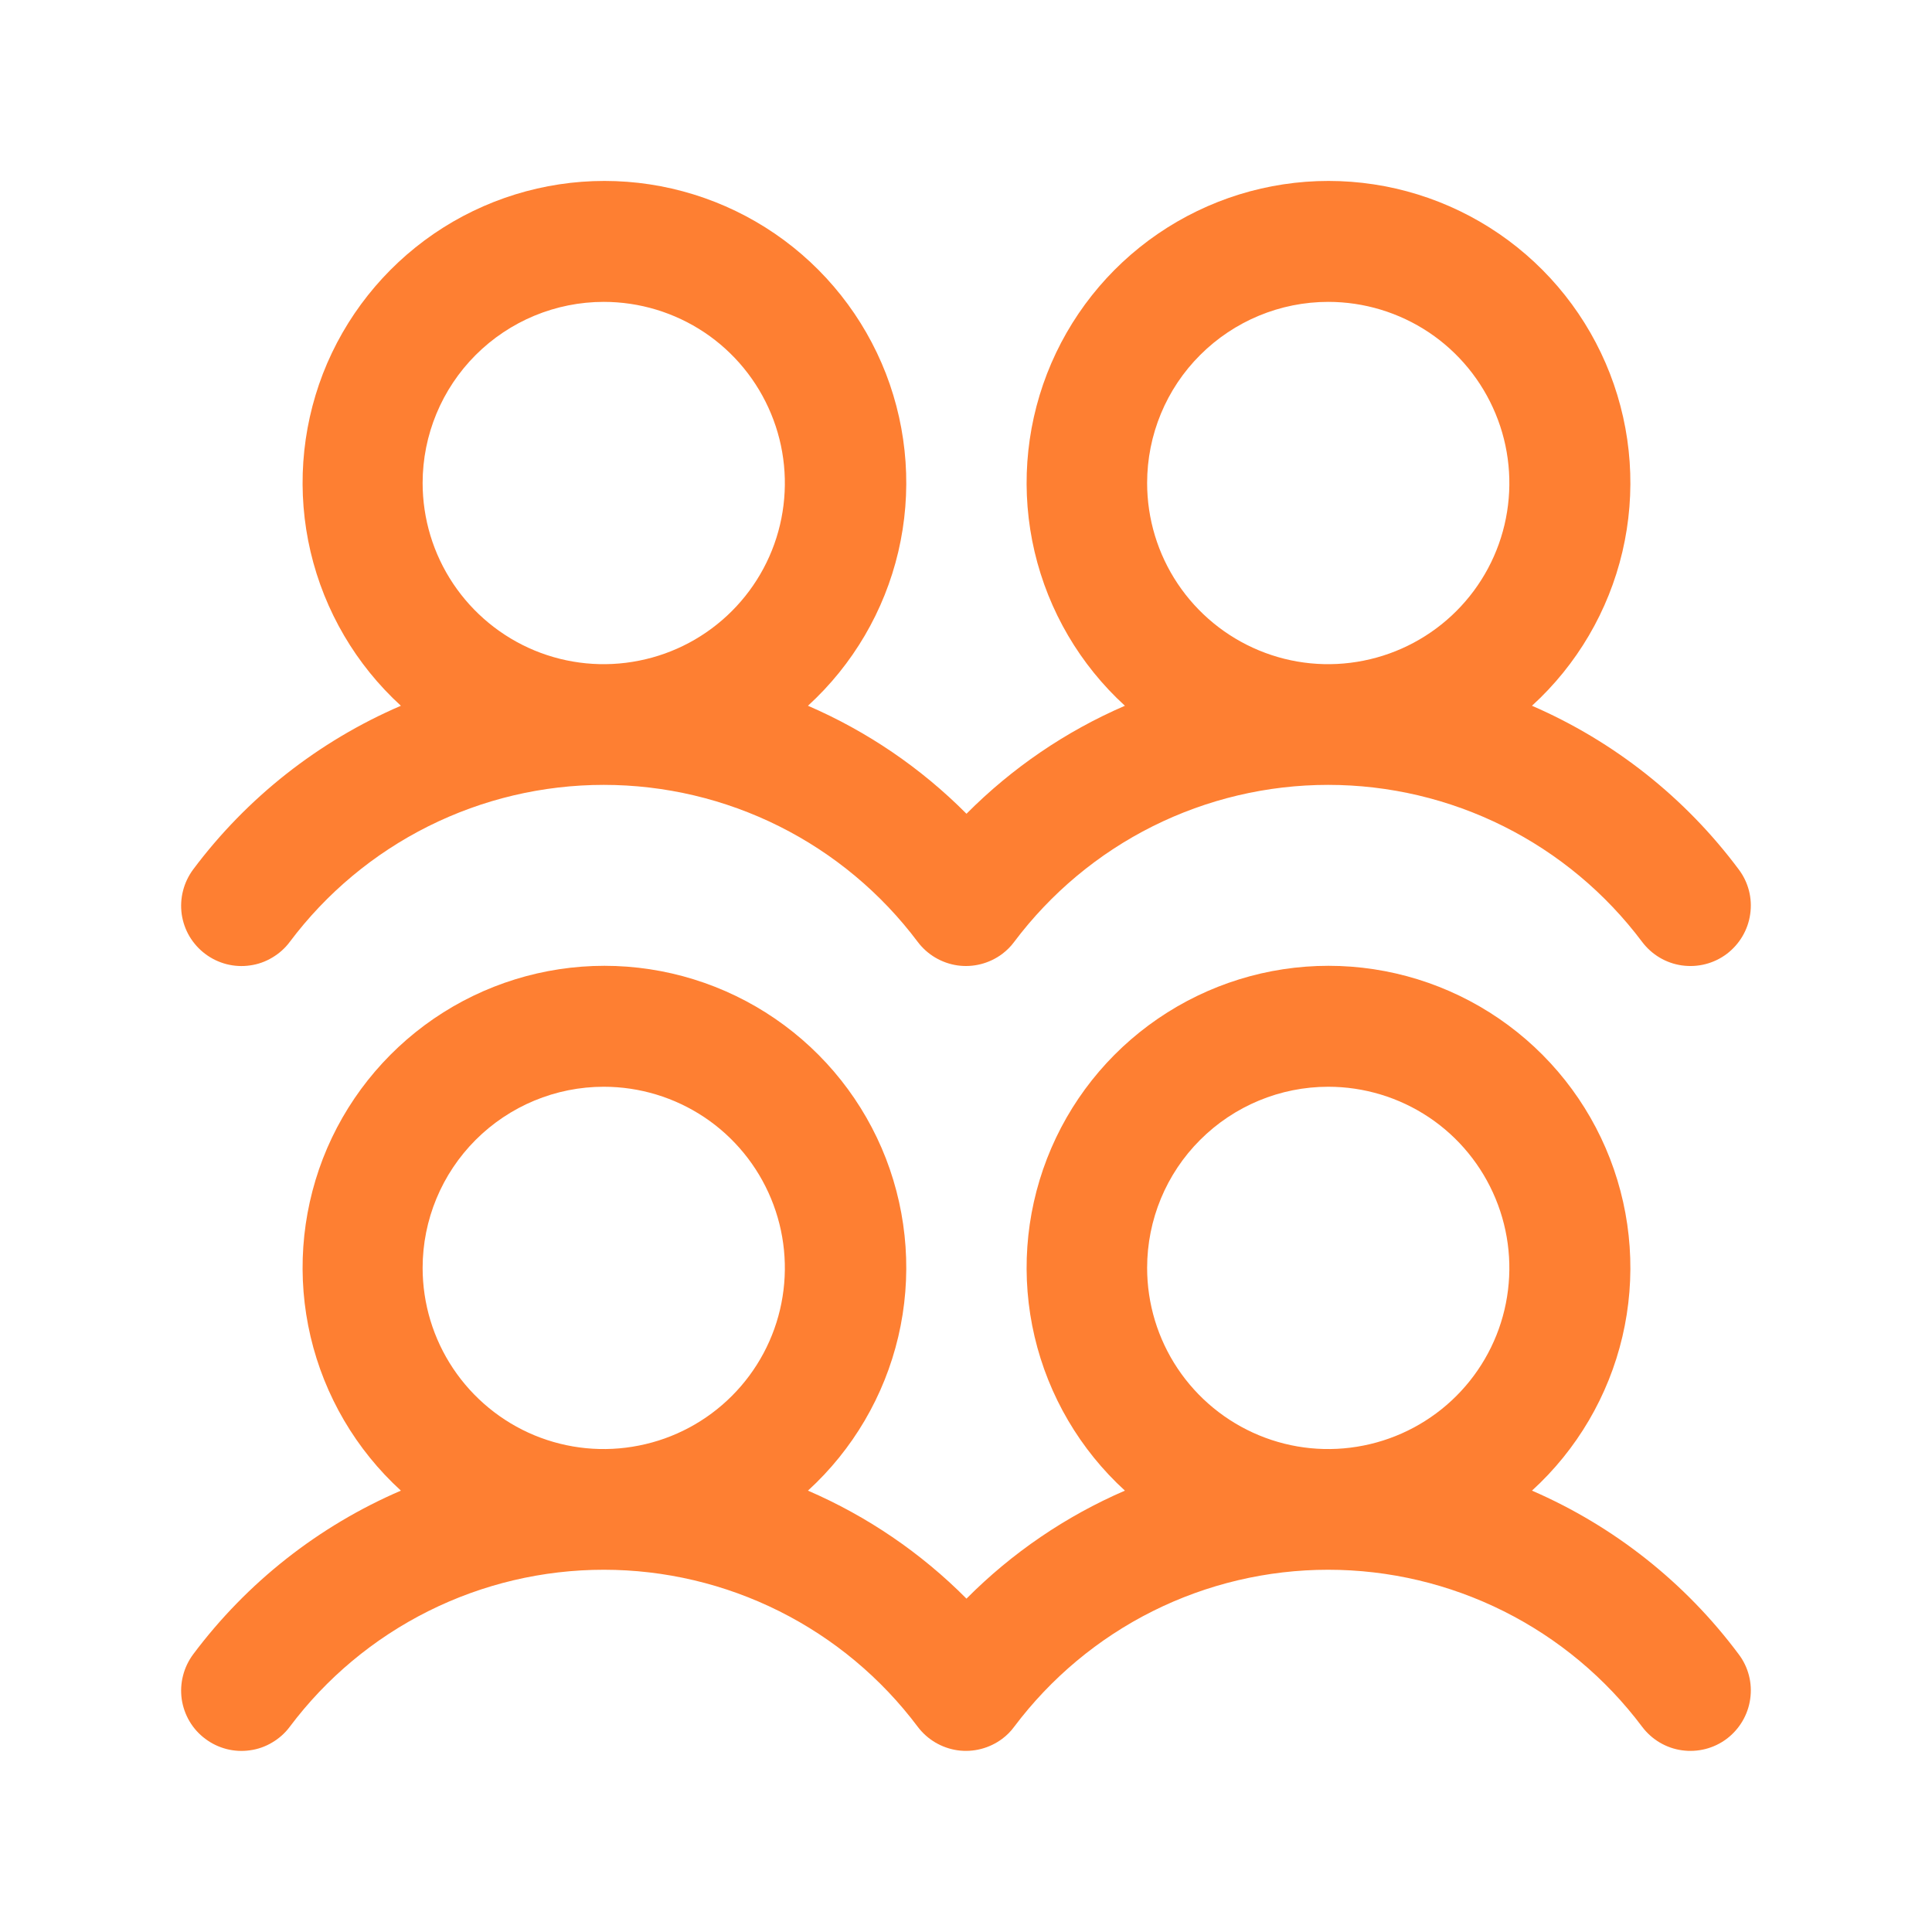
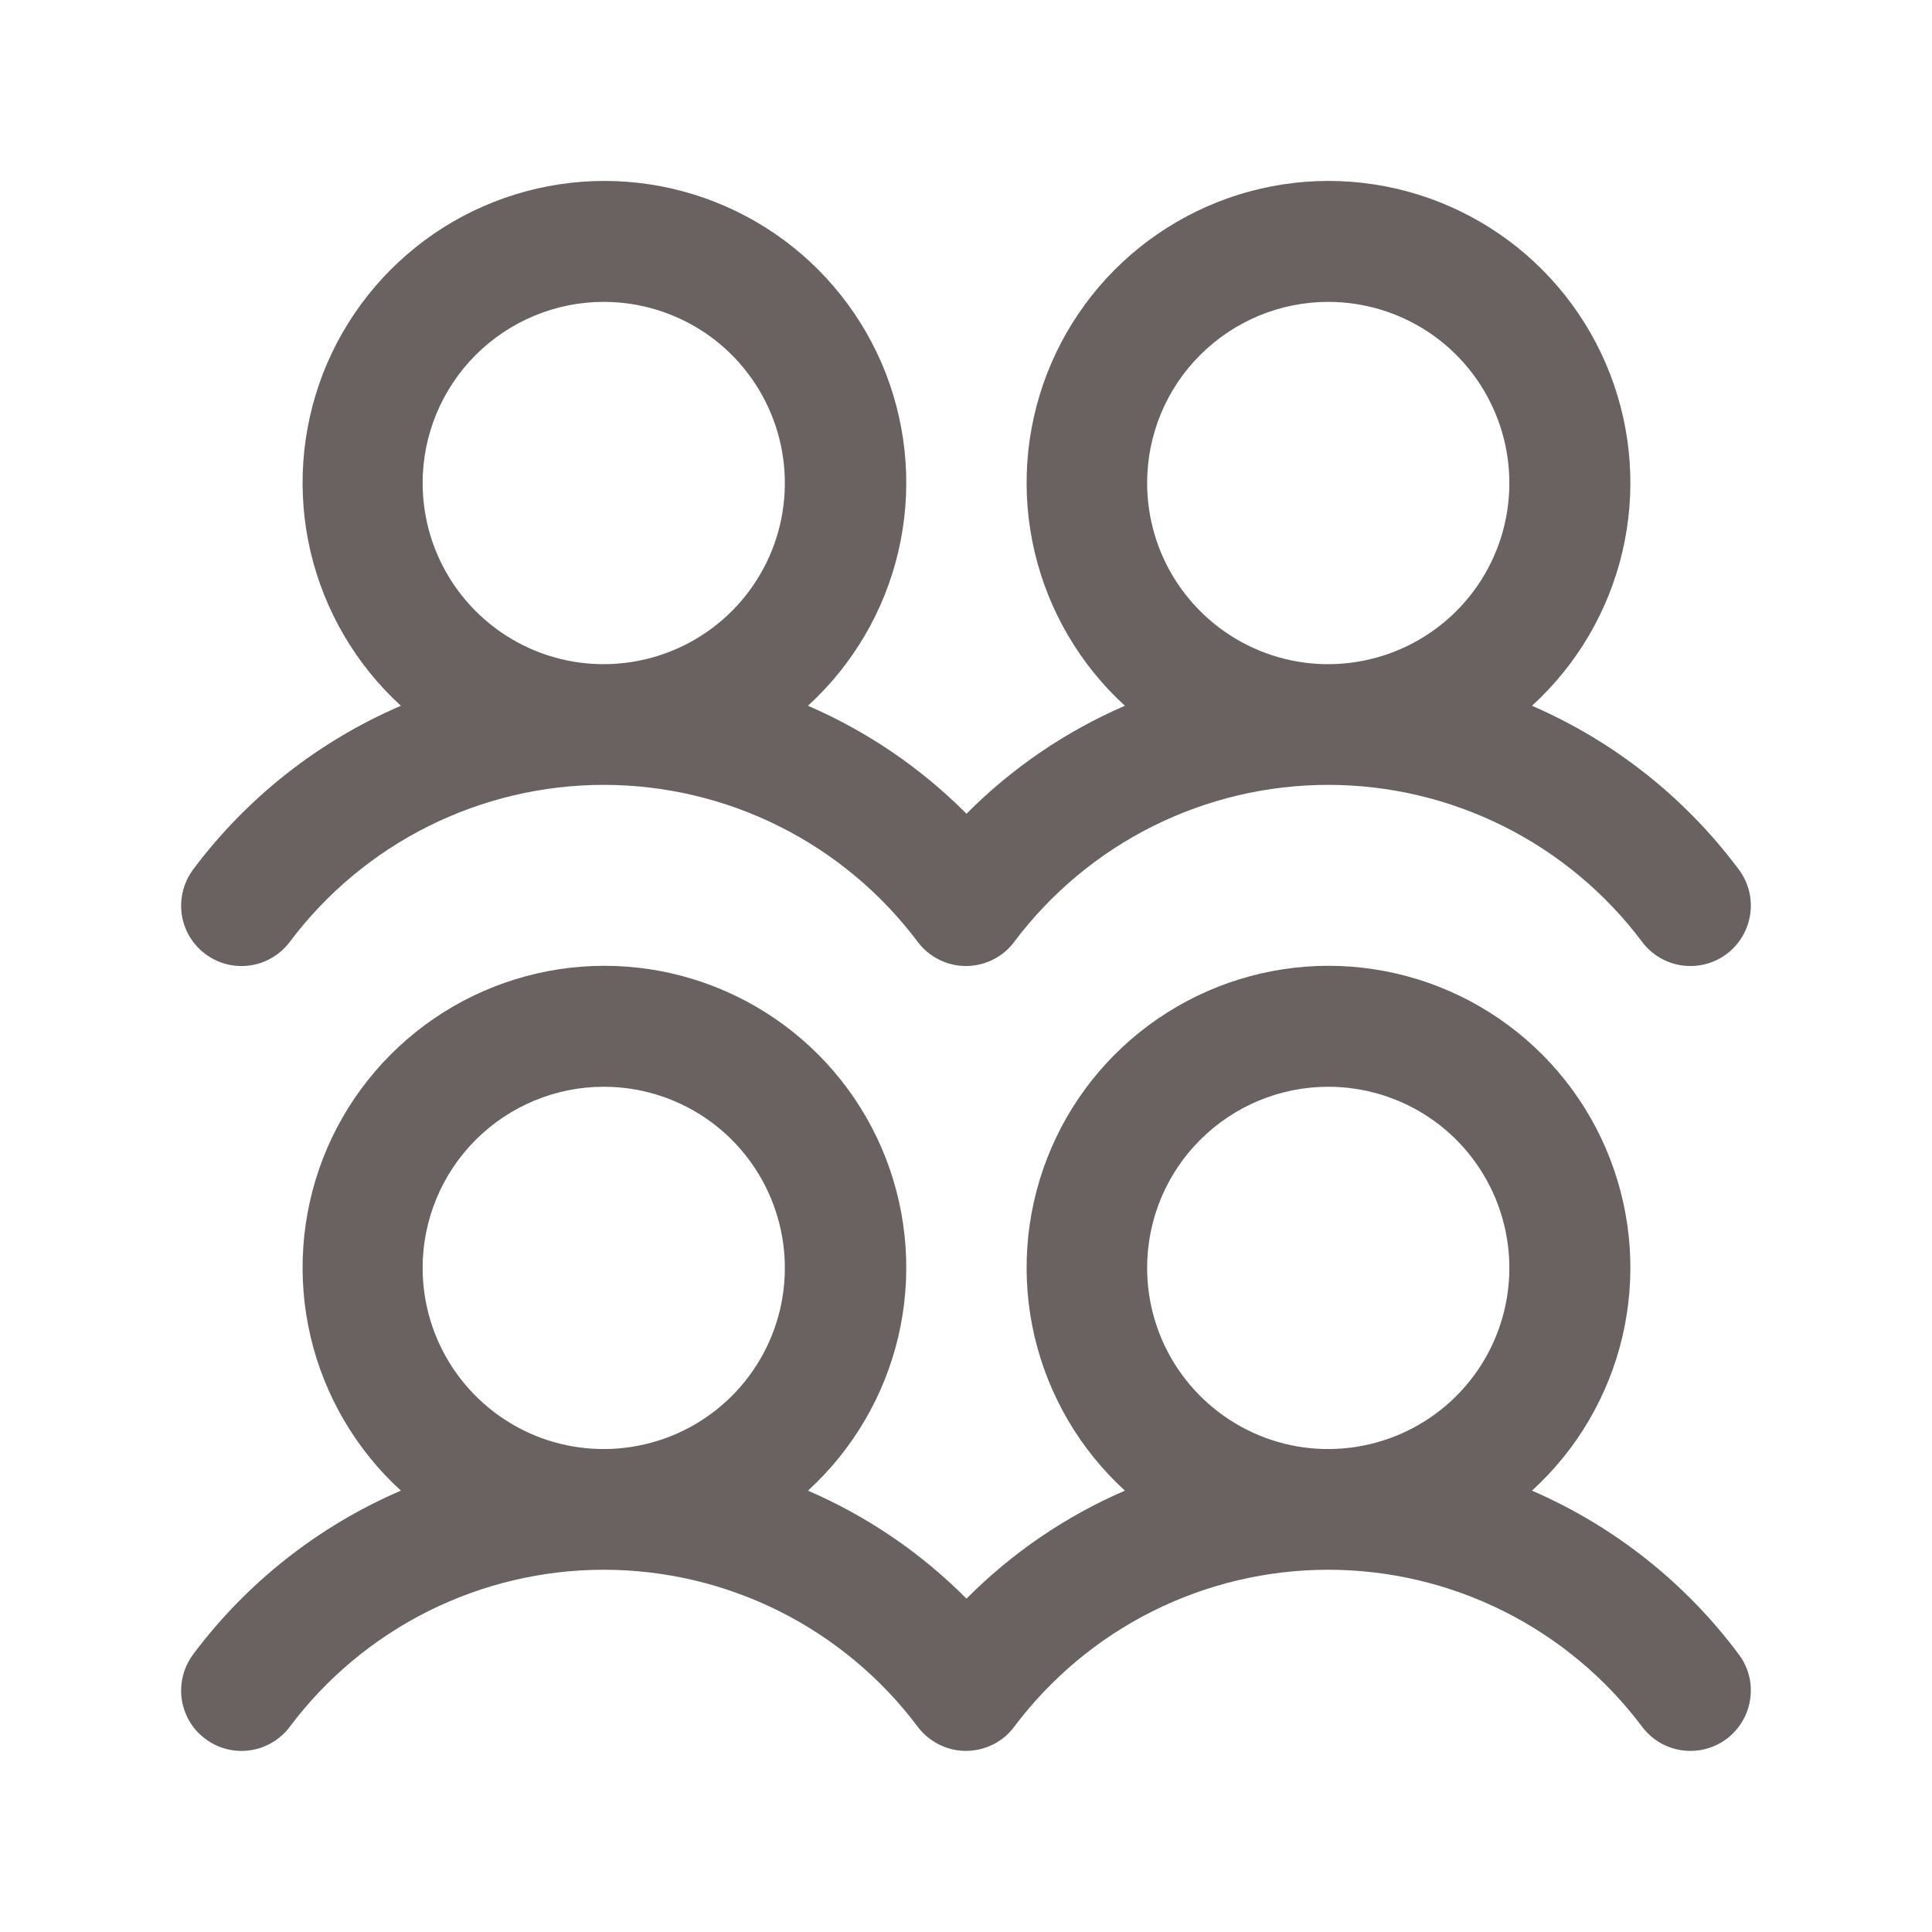
<svg xmlns="http://www.w3.org/2000/svg" width="20" height="20" viewBox="0 0 20 20" fill="none">
-   <path d="M2.125 9.875C2.191 9.925 2.265 9.96 2.345 9.981C2.424 10.001 2.507 10.006 2.588 9.994C2.67 9.983 2.748 9.955 2.818 9.913C2.889 9.871 2.951 9.816 3 9.75C3.378 9.246 3.869 8.836 4.433 8.554C4.997 8.272 5.619 8.125 6.25 8.125C6.881 8.125 7.503 8.272 8.067 8.554C8.631 8.836 9.122 9.246 9.5 9.75C9.6 9.883 9.748 9.97 9.912 9.994C10.076 10.017 10.242 9.974 10.375 9.875C10.422 9.839 10.464 9.798 10.499 9.75C10.878 9.246 11.368 8.836 11.932 8.554C12.496 8.272 13.118 8.125 13.749 8.125C14.38 8.125 15.002 8.272 15.566 8.554C16.13 8.836 16.621 9.246 16.999 9.75C17.099 9.883 17.247 9.971 17.411 9.994C17.575 10.017 17.742 9.975 17.875 9.875C18.007 9.775 18.095 9.627 18.118 9.463C18.142 9.299 18.099 9.132 17.999 9C17.446 8.258 16.708 7.674 15.859 7.306C16.325 6.881 16.651 6.325 16.795 5.712C16.939 5.098 16.894 4.456 16.666 3.868C16.438 3.281 16.038 2.776 15.518 2.42C14.998 2.064 14.383 1.873 13.752 1.873C13.122 1.873 12.507 2.064 11.987 2.42C11.467 2.776 11.067 3.281 10.839 3.868C10.611 4.456 10.566 5.098 10.71 5.712C10.854 6.325 11.18 6.881 11.645 7.306C11.032 7.571 10.476 7.95 10.005 8.424C9.534 7.95 8.977 7.571 8.364 7.306C8.829 6.881 9.155 6.325 9.299 5.712C9.443 5.098 9.398 4.456 9.171 3.868C8.943 3.281 8.543 2.776 8.023 2.42C7.503 2.064 6.887 1.873 6.257 1.873C5.627 1.873 5.011 2.064 4.491 2.42C3.972 2.776 3.571 3.281 3.343 3.868C3.116 4.456 3.071 5.098 3.215 5.712C3.359 6.325 3.685 6.881 4.15 7.306C3.297 7.673 2.556 8.257 2 9C1.951 9.066 1.915 9.141 1.895 9.22C1.874 9.3 1.87 9.383 1.881 9.464C1.893 9.545 1.92 9.623 1.962 9.694C2.004 9.764 2.059 9.826 2.125 9.875ZM13.75 3.125C14.121 3.125 14.483 3.235 14.792 3.441C15.1 3.647 15.34 3.94 15.482 4.283C15.624 4.625 15.661 5.002 15.589 5.366C15.517 5.73 15.338 6.064 15.076 6.326C14.814 6.588 14.479 6.767 14.116 6.839C13.752 6.912 13.375 6.875 13.033 6.733C12.69 6.591 12.397 6.35 12.191 6.042C11.985 5.734 11.875 5.371 11.875 5C11.875 4.503 12.072 4.026 12.424 3.675C12.776 3.323 13.253 3.125 13.75 3.125ZM6.25 3.125C6.621 3.125 6.983 3.235 7.292 3.441C7.6 3.647 7.84 3.94 7.982 4.283C8.124 4.625 8.161 5.002 8.089 5.366C8.017 5.73 7.838 6.064 7.576 6.326C7.314 6.588 6.98 6.767 6.616 6.839C6.252 6.912 5.875 6.875 5.532 6.733C5.19 6.591 4.897 6.35 4.691 6.042C4.485 5.734 4.375 5.371 4.375 5C4.375 4.503 4.573 4.026 4.924 3.675C5.276 3.323 5.753 3.125 6.25 3.125ZM15.859 15.431C16.325 15.006 16.651 14.45 16.795 13.837C16.939 13.223 16.894 12.581 16.666 11.993C16.438 11.405 16.038 10.901 15.518 10.545C14.998 10.189 14.383 9.998 13.752 9.998C13.122 9.998 12.507 10.189 11.987 10.545C11.467 10.901 11.067 11.405 10.839 11.993C10.611 12.581 10.566 13.223 10.71 13.837C10.854 14.45 11.18 15.006 11.645 15.431C11.032 15.696 10.476 16.075 10.005 16.549C9.534 16.075 8.977 15.696 8.364 15.431C8.829 15.006 9.155 14.45 9.299 13.837C9.443 13.223 9.398 12.581 9.171 11.993C8.943 11.405 8.543 10.901 8.023 10.545C7.503 10.189 6.887 9.998 6.257 9.998C5.627 9.998 5.011 10.189 4.491 10.545C3.972 10.901 3.571 11.405 3.343 11.993C3.116 12.581 3.071 13.223 3.215 13.837C3.359 14.45 3.685 15.006 4.15 15.431C3.297 15.798 2.556 16.382 2 17.125C1.951 17.191 1.915 17.266 1.895 17.345C1.874 17.425 1.87 17.508 1.881 17.589C1.893 17.67 1.92 17.748 1.962 17.819C2.004 17.89 2.059 17.951 2.125 18C2.191 18.05 2.265 18.085 2.345 18.106C2.424 18.126 2.507 18.131 2.588 18.119C2.67 18.108 2.748 18.08 2.818 18.038C2.889 17.996 2.951 17.941 3 17.875C3.378 17.371 3.869 16.961 4.433 16.679C4.997 16.397 5.619 16.25 6.25 16.25C6.881 16.25 7.503 16.397 8.067 16.679C8.631 16.961 9.122 17.371 9.5 17.875C9.6 18.008 9.748 18.095 9.912 18.119C10.076 18.142 10.242 18.099 10.375 18C10.422 17.965 10.464 17.923 10.499 17.875C10.878 17.371 11.368 16.961 11.932 16.679C12.496 16.397 13.118 16.25 13.749 16.25C14.38 16.25 15.002 16.397 15.566 16.679C16.13 16.961 16.621 17.371 16.999 17.875C17.099 18.008 17.247 18.096 17.411 18.119C17.575 18.142 17.742 18.1 17.875 18C18.007 17.9 18.095 17.752 18.118 17.588C18.142 17.424 18.099 17.257 17.999 17.125C17.446 16.383 16.708 15.799 15.859 15.431ZM6.25 11.25C6.621 11.25 6.983 11.36 7.292 11.566C7.6 11.772 7.84 12.065 7.982 12.408C8.124 12.751 8.161 13.127 8.089 13.491C8.017 13.855 7.838 14.189 7.576 14.451C7.314 14.713 6.98 14.892 6.616 14.964C6.252 15.037 5.875 15 5.532 14.858C5.19 14.716 4.897 14.475 4.691 14.167C4.485 13.859 4.375 13.496 4.375 13.125C4.375 12.628 4.573 12.151 4.924 11.8C5.276 11.448 5.753 11.25 6.25 11.25ZM13.75 11.25C14.121 11.25 14.483 11.36 14.792 11.566C15.1 11.772 15.34 12.065 15.482 12.408C15.624 12.751 15.661 13.127 15.589 13.491C15.517 13.855 15.338 14.189 15.076 14.451C14.814 14.713 14.479 14.892 14.116 14.964C13.752 15.037 13.375 15 13.033 14.858C12.69 14.716 12.397 14.475 12.191 14.167C11.985 13.859 11.875 13.496 11.875 13.125C11.875 12.628 12.072 12.151 12.424 11.8C12.776 11.448 13.253 11.25 13.75 11.25Z" fill="#FE7F32" />
+   <path d="M2.125 9.875C2.191 9.925 2.265 9.96 2.345 9.981C2.424 10.001 2.507 10.006 2.588 9.994C2.67 9.983 2.748 9.955 2.818 9.913C2.889 9.871 2.951 9.816 3 9.75C3.378 9.246 3.869 8.836 4.433 8.554C4.997 8.272 5.619 8.125 6.25 8.125C6.881 8.125 7.503 8.272 8.067 8.554C8.631 8.836 9.122 9.246 9.5 9.75C9.6 9.883 9.748 9.97 9.912 9.994C10.076 10.017 10.242 9.974 10.375 9.875C10.422 9.839 10.464 9.798 10.499 9.75C10.878 9.246 11.368 8.836 11.932 8.554C12.496 8.272 13.118 8.125 13.749 8.125C14.38 8.125 15.002 8.272 15.566 8.554C16.13 8.836 16.621 9.246 16.999 9.75C17.099 9.883 17.247 9.971 17.411 9.994C17.575 10.017 17.742 9.975 17.875 9.875C18.007 9.775 18.095 9.627 18.118 9.463C18.142 9.299 18.099 9.132 17.999 9C17.446 8.258 16.708 7.674 15.859 7.306C16.325 6.881 16.651 6.325 16.795 5.712C16.939 5.098 16.894 4.456 16.666 3.868C16.438 3.281 16.038 2.776 15.518 2.42C14.998 2.064 14.383 1.873 13.752 1.873C13.122 1.873 12.507 2.064 11.987 2.42C11.467 2.776 11.067 3.281 10.839 3.868C10.611 4.456 10.566 5.098 10.71 5.712C10.854 6.325 11.18 6.881 11.645 7.306C11.032 7.571 10.476 7.95 10.005 8.424C9.534 7.95 8.977 7.571 8.364 7.306C8.829 6.881 9.155 6.325 9.299 5.712C9.443 5.098 9.398 4.456 9.171 3.868C8.943 3.281 8.543 2.776 8.023 2.42C7.503 2.064 6.887 1.873 6.257 1.873C5.627 1.873 5.011 2.064 4.491 2.42C3.972 2.776 3.571 3.281 3.343 3.868C3.116 4.456 3.071 5.098 3.215 5.712C3.359 6.325 3.685 6.881 4.15 7.306C3.297 7.673 2.556 8.257 2 9C1.951 9.066 1.915 9.141 1.895 9.22C1.874 9.3 1.87 9.383 1.881 9.464C1.893 9.545 1.92 9.623 1.962 9.694C2.004 9.764 2.059 9.826 2.125 9.875ZM13.75 3.125C14.121 3.125 14.483 3.235 14.792 3.441C15.1 3.647 15.34 3.94 15.482 4.283C15.624 4.625 15.661 5.002 15.589 5.366C15.517 5.73 15.338 6.064 15.076 6.326C14.814 6.588 14.479 6.767 14.116 6.839C13.752 6.912 13.375 6.875 13.033 6.733C12.69 6.591 12.397 6.35 12.191 6.042C11.985 5.734 11.875 5.371 11.875 5C11.875 4.503 12.072 4.026 12.424 3.675C12.776 3.323 13.253 3.125 13.75 3.125ZM6.25 3.125C6.621 3.125 6.983 3.235 7.292 3.441C7.6 3.647 7.84 3.94 7.982 4.283C8.124 4.625 8.161 5.002 8.089 5.366C8.017 5.73 7.838 6.064 7.576 6.326C7.314 6.588 6.98 6.767 6.616 6.839C6.252 6.912 5.875 6.875 5.532 6.733C5.19 6.591 4.897 6.35 4.691 6.042C4.485 5.734 4.375 5.371 4.375 5C4.375 4.503 4.573 4.026 4.924 3.675C5.276 3.323 5.753 3.125 6.25 3.125ZM15.859 15.431C16.325 15.006 16.651 14.45 16.795 13.837C16.939 13.223 16.894 12.581 16.666 11.993C16.438 11.405 16.038 10.901 15.518 10.545C14.998 10.189 14.383 9.998 13.752 9.998C13.122 9.998 12.507 10.189 11.987 10.545C11.467 10.901 11.067 11.405 10.839 11.993C10.611 12.581 10.566 13.223 10.71 13.837C10.854 14.45 11.18 15.006 11.645 15.431C11.032 15.696 10.476 16.075 10.005 16.549C9.534 16.075 8.977 15.696 8.364 15.431C8.829 15.006 9.155 14.45 9.299 13.837C9.443 13.223 9.398 12.581 9.171 11.993C8.943 11.405 8.543 10.901 8.023 10.545C7.503 10.189 6.887 9.998 6.257 9.998C5.627 9.998 5.011 10.189 4.491 10.545C3.972 10.901 3.571 11.405 3.343 11.993C3.116 12.581 3.071 13.223 3.215 13.837C3.359 14.45 3.685 15.006 4.15 15.431C3.297 15.798 2.556 16.382 2 17.125C1.951 17.191 1.915 17.266 1.895 17.345C1.874 17.425 1.87 17.508 1.881 17.589C1.893 17.67 1.92 17.748 1.962 17.819C2.004 17.89 2.059 17.951 2.125 18C2.191 18.05 2.265 18.085 2.345 18.106C2.424 18.126 2.507 18.131 2.588 18.119C2.67 18.108 2.748 18.08 2.818 18.038C2.889 17.996 2.951 17.941 3 17.875C3.378 17.371 3.869 16.961 4.433 16.679C4.997 16.397 5.619 16.25 6.25 16.25C6.881 16.25 7.503 16.397 8.067 16.679C8.631 16.961 9.122 17.371 9.5 17.875C9.6 18.008 9.748 18.095 9.912 18.119C10.076 18.142 10.242 18.099 10.375 18C10.422 17.965 10.464 17.923 10.499 17.875C10.878 17.371 11.368 16.961 11.932 16.679C12.496 16.397 13.118 16.25 13.749 16.25C14.38 16.25 15.002 16.397 15.566 16.679C16.13 16.961 16.621 17.371 16.999 17.875C17.099 18.008 17.247 18.096 17.411 18.119C17.575 18.142 17.742 18.1 17.875 18C18.007 17.9 18.095 17.752 18.118 17.588C18.142 17.424 18.099 17.257 17.999 17.125C17.446 16.383 16.708 15.799 15.859 15.431ZM6.25 11.25C6.621 11.25 6.983 11.36 7.292 11.566C7.6 11.772 7.84 12.065 7.982 12.408C8.124 12.751 8.161 13.127 8.089 13.491C8.017 13.855 7.838 14.189 7.576 14.451C7.314 14.713 6.98 14.892 6.616 14.964C6.252 15.037 5.875 15 5.532 14.858C5.19 14.716 4.897 14.475 4.691 14.167C4.485 13.859 4.375 13.496 4.375 13.125C4.375 12.628 4.573 12.151 4.924 11.8C5.276 11.448 5.753 11.25 6.25 11.25ZM13.75 11.25C14.121 11.25 14.483 11.36 14.792 11.566C15.1 11.772 15.34 12.065 15.482 12.408C15.624 12.751 15.661 13.127 15.589 13.491C15.517 13.855 15.338 14.189 15.076 14.451C14.814 14.713 14.479 14.892 14.116 14.964C13.752 15.037 13.375 15 13.033 14.858C12.69 14.716 12.397 14.475 12.191 14.167C11.985 13.859 11.875 13.496 11.875 13.125C11.875 12.628 12.072 12.151 12.424 11.8C12.776 11.448 13.253 11.25 13.75 11.25Z" fill="#6A6161" />
</svg>
